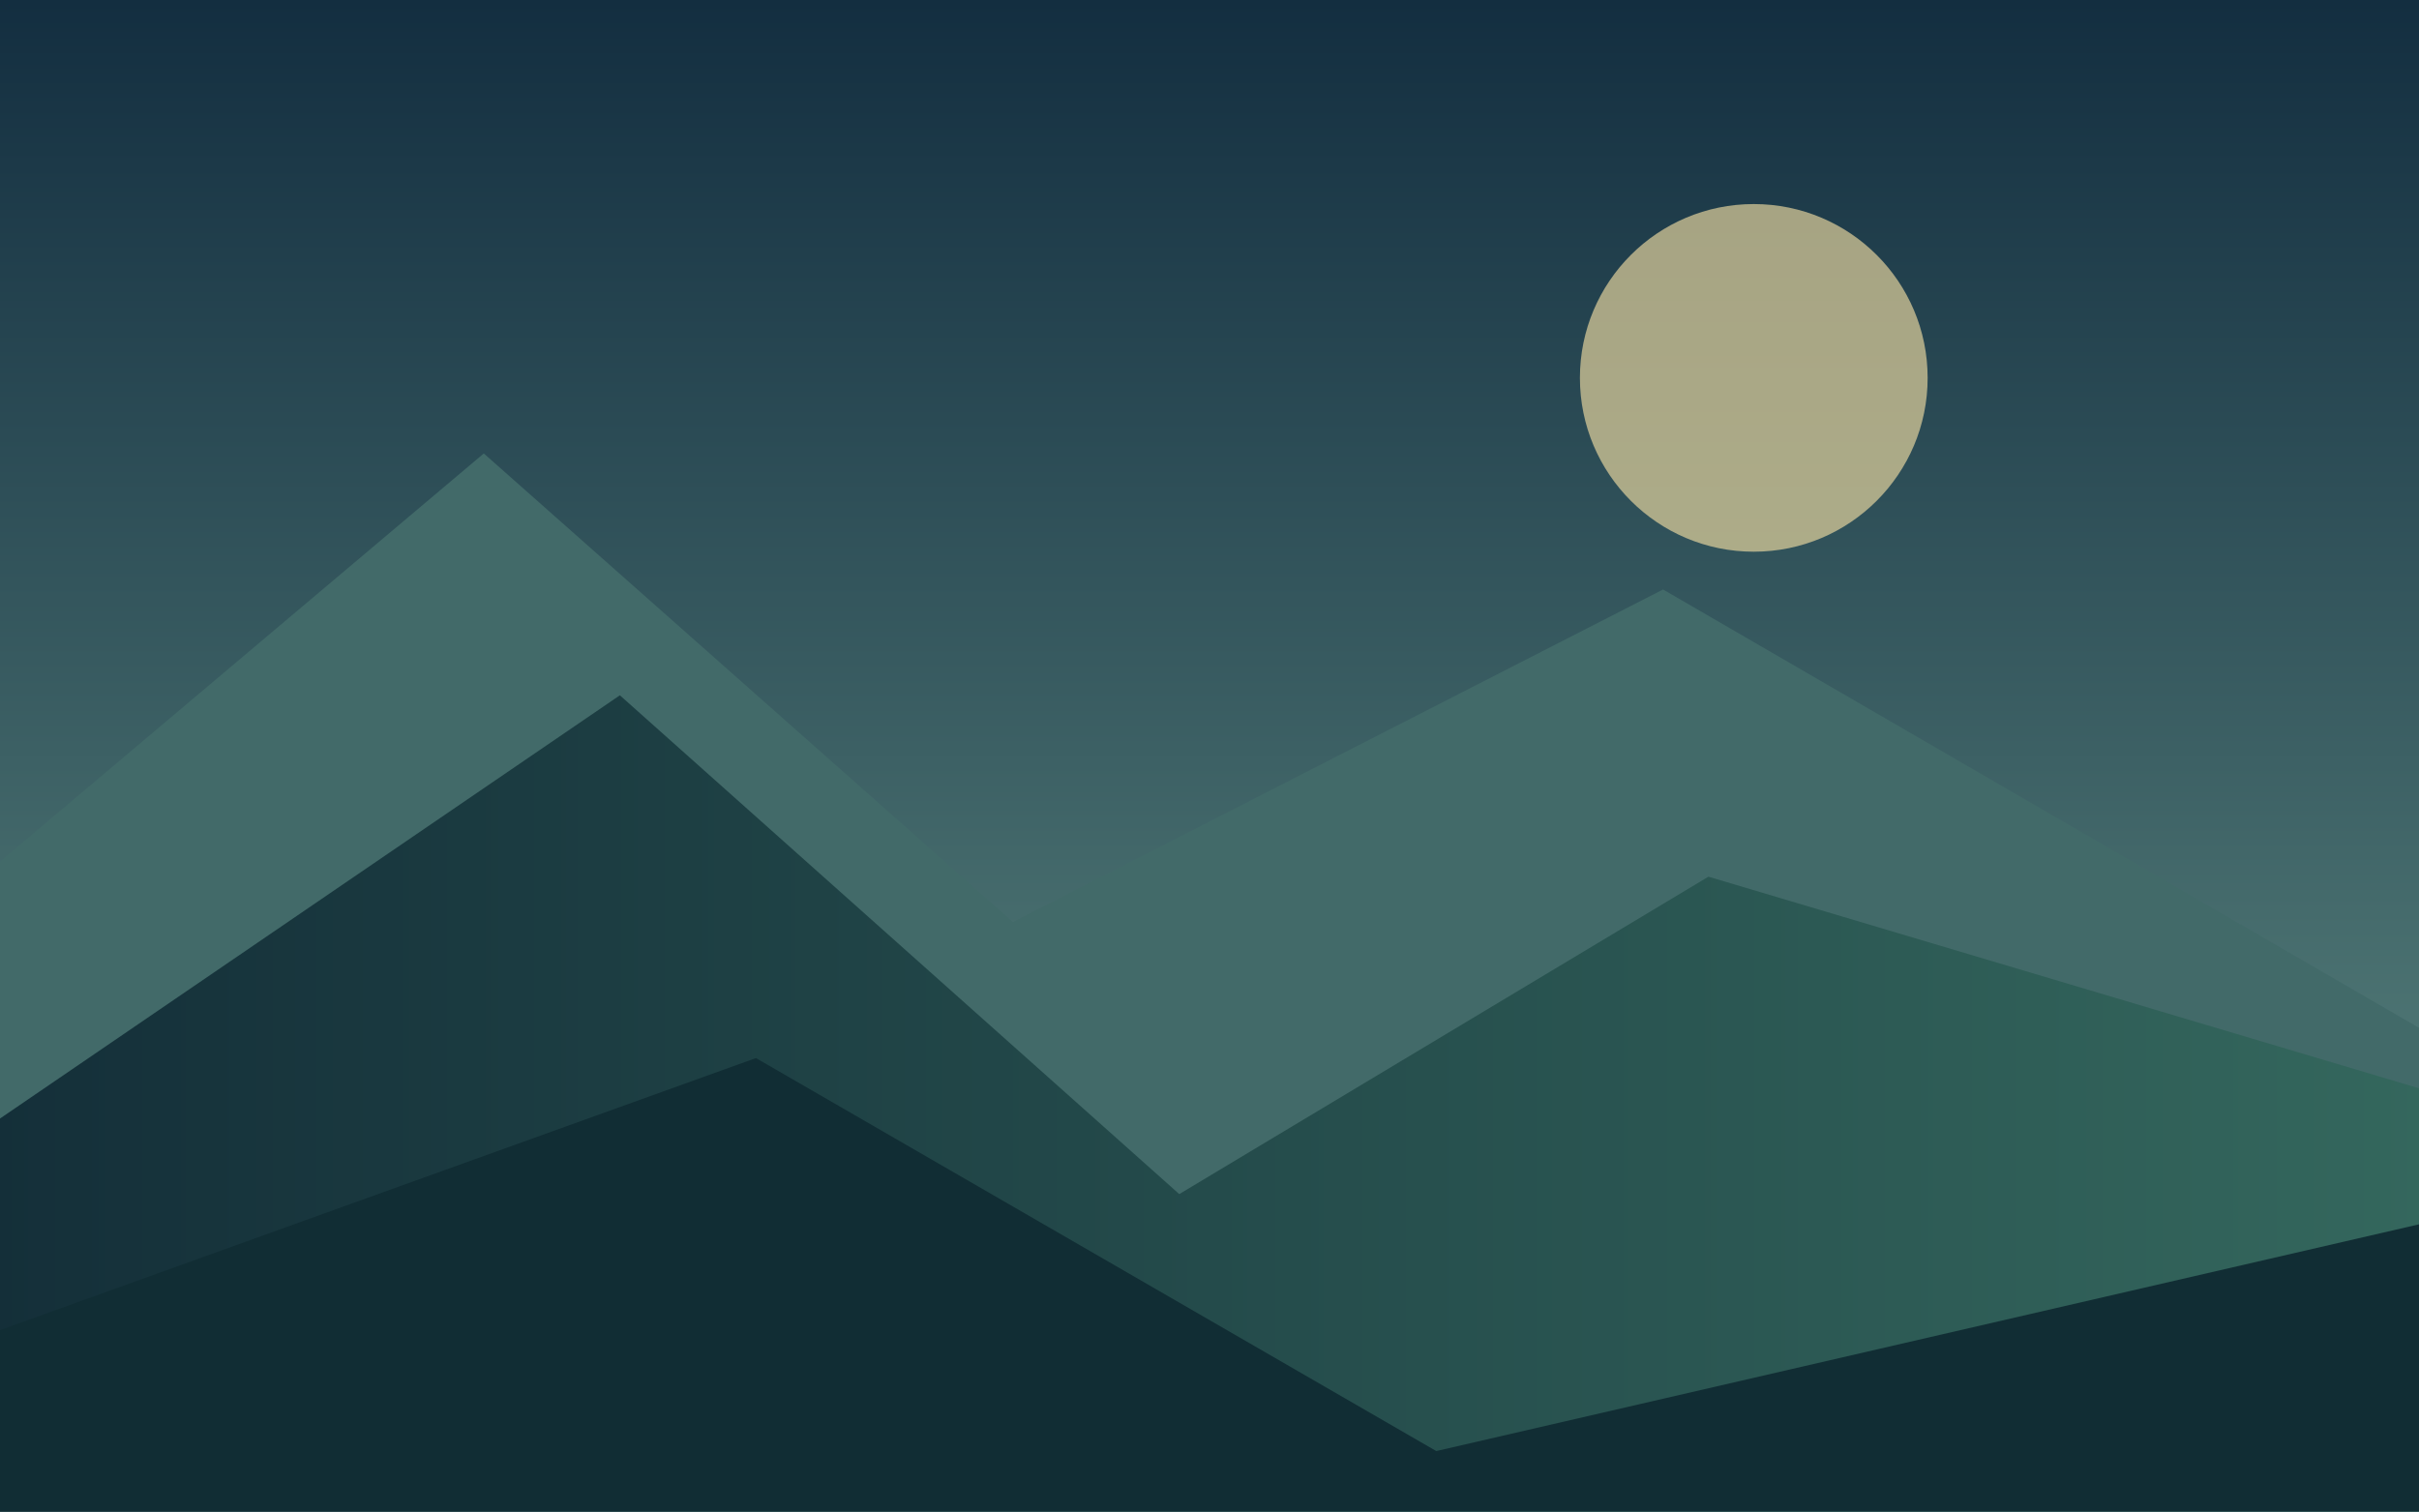
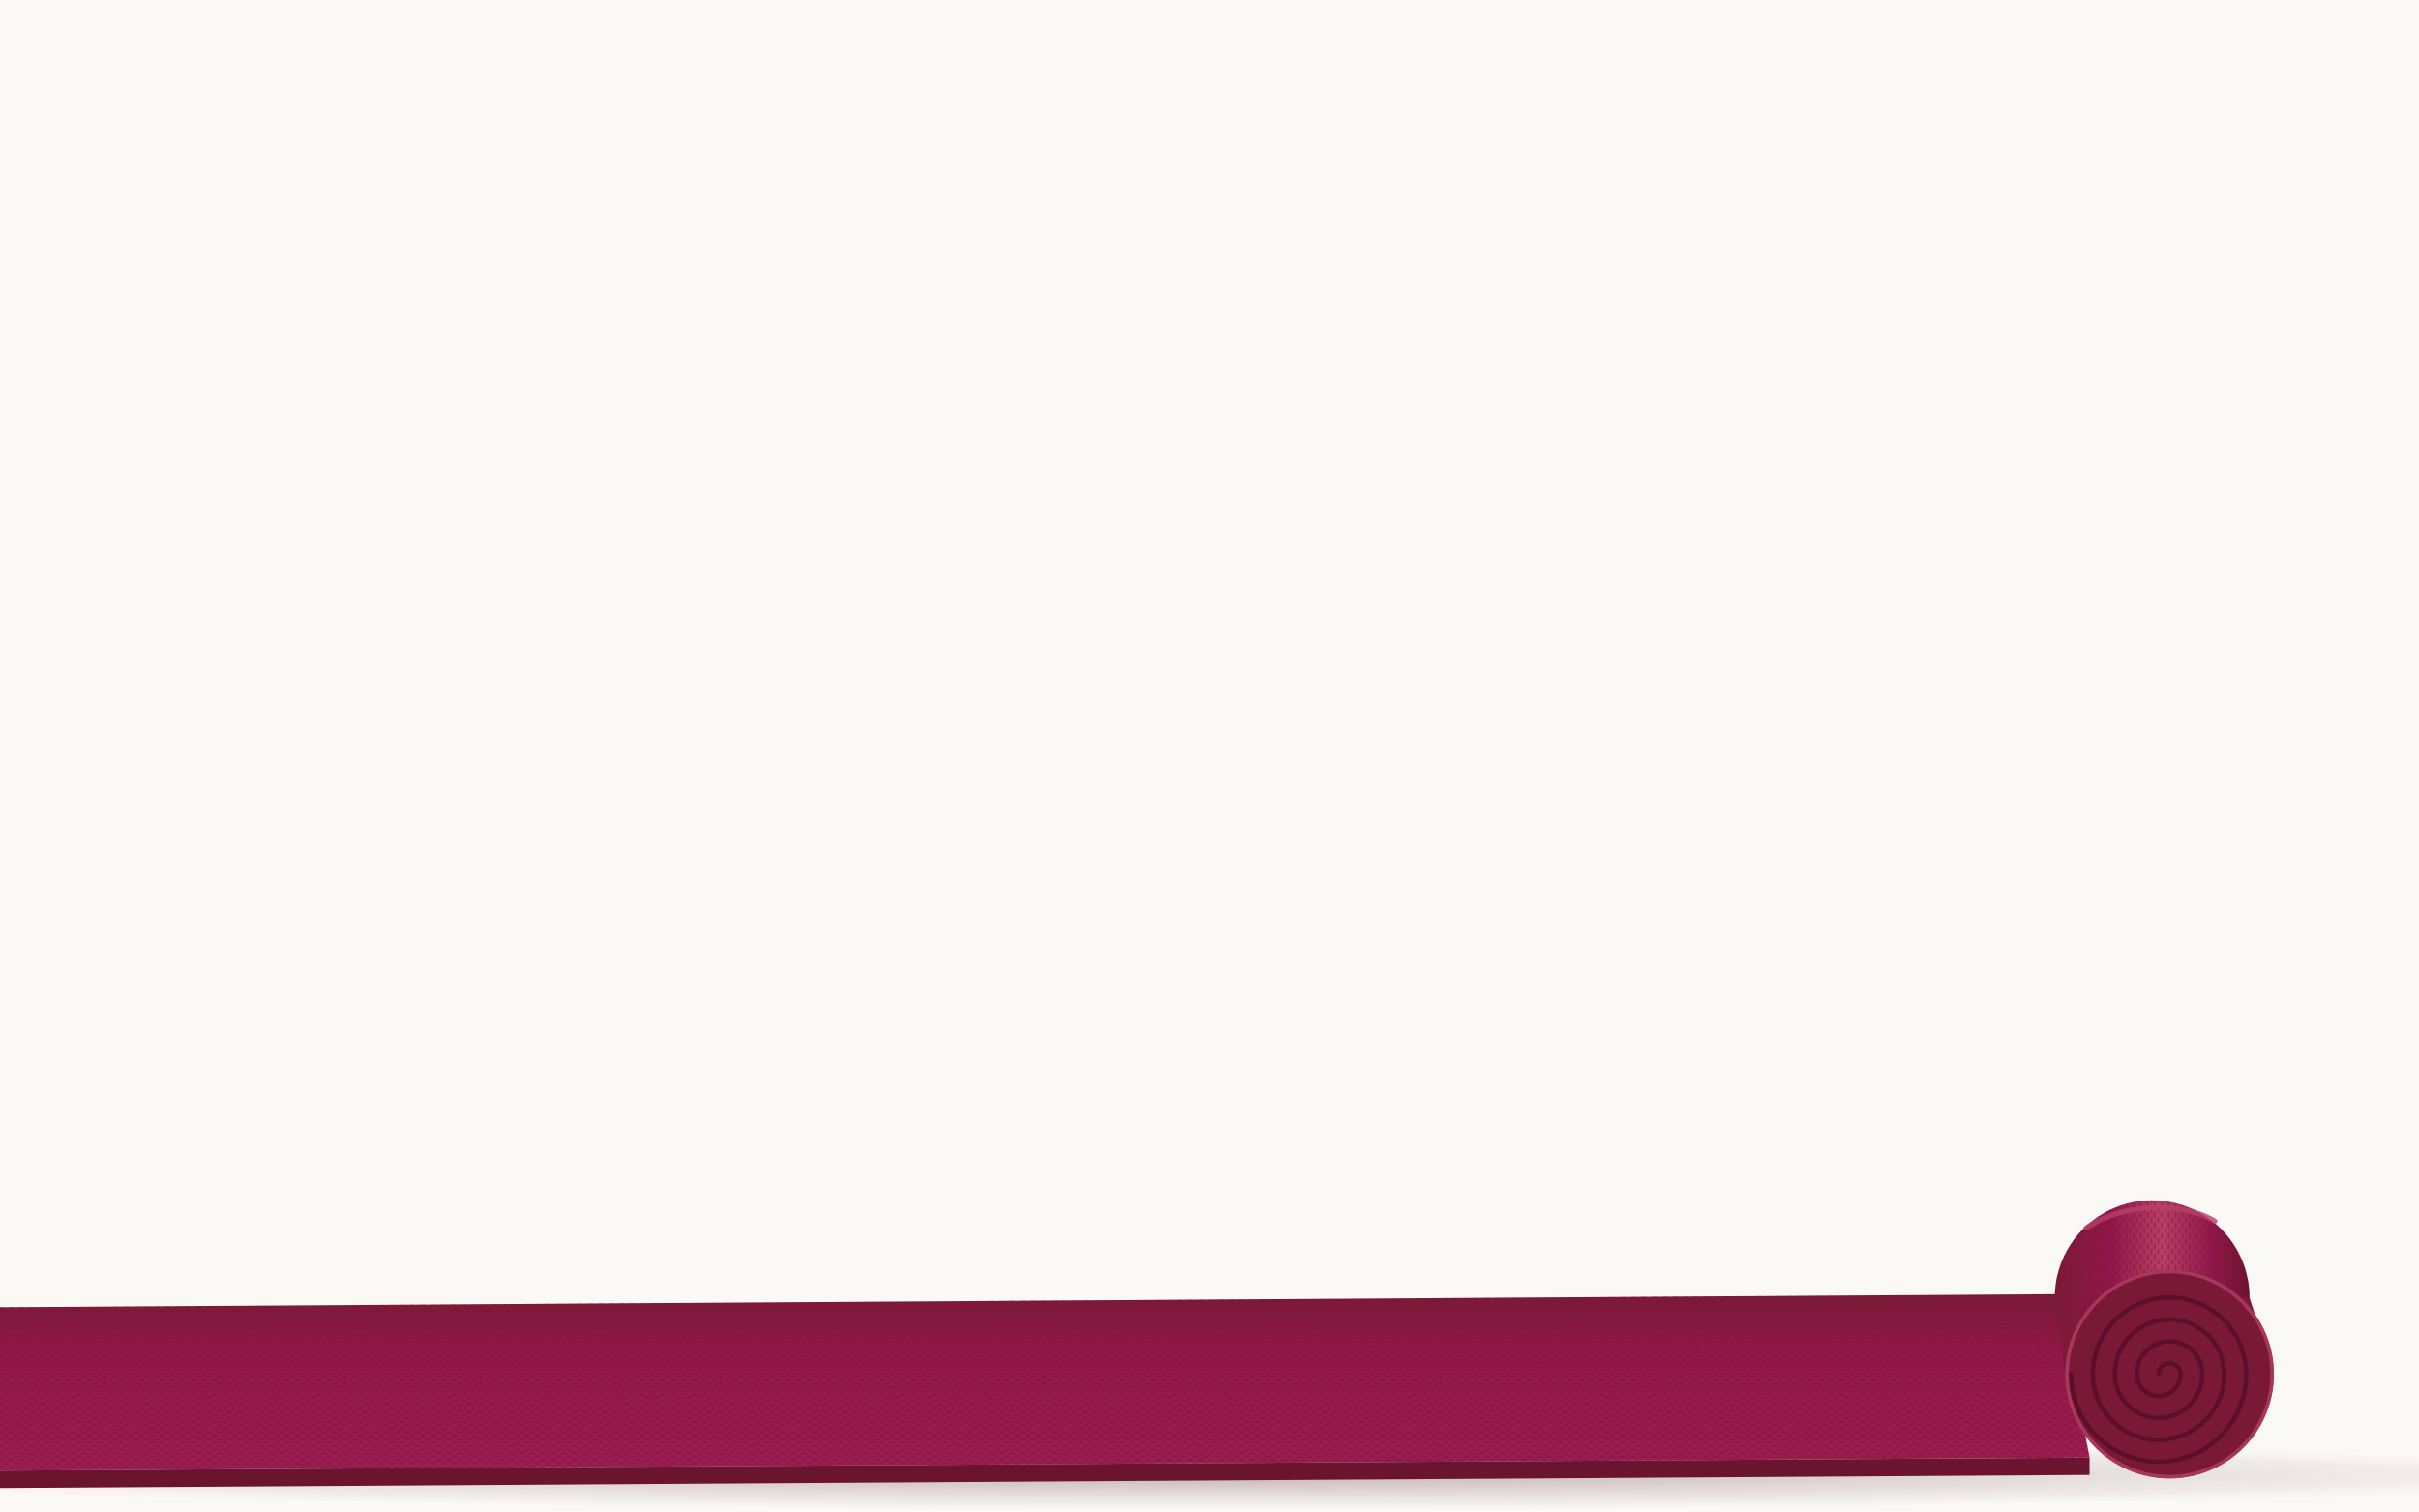
- <svg xmlns="http://www.w3.org/2000/svg" viewBox="0 0 1600 1000">
-   <defs>
-     <linearGradient id="sky" x2="0" y2="1">
-       <stop stop-color="#132e40" />
-       <stop offset="1" stop-color="#669389" />
-     </linearGradient>
-     <linearGradient id="land">
-       <stop stop-color="#142f39" />
-       <stop offset="1" stop-color="#34675d" />
-     </linearGradient>
-   </defs>
-   <path fill="url(#sky)" d="M0 0h1600v1000H0z" />
-   <circle cx="1160" cy="250" r="115" fill="#f0dba2" opacity=".65" />
-   <path fill="#426a69" d="M0 570 320 300 670 610 1100 390 1600 680v320H0z" />
-   <path fill="url(#land)" d="m0 740 410-280 370 330 350-210 470 140v280H0z" />
-   <path fill="#112d34" d="m0 880 500-180 450 260 650-150v190H0z" />
+ <svg xmlns="http://www.w3.org/2000/svg" viewBox="0 0 1600 1000" preserveAspectRatio="xMidYMax slice">
+   <rect width="1600" height="1000" fill="#FBF9F5" />
+   <g transform="translate(-60 640) scale(1.15)">
+     <defs>
+       <pattern id="knit" width="6" height="4" patternUnits="userSpaceOnUse">
+         <path d="M0 1.5h2.6M3.2 3.5h2.6" stroke="#7A1936" stroke-width="1" stroke-linecap="round" opacity=".55" />
+       </pattern>
+       <pattern id="knit-roll" width="4" height="6" patternUnits="userSpaceOnUse">
+         <path d="M1.5 0v2.6M3.5 3.2v2.6" stroke="#7A1936" stroke-width="1" stroke-linecap="round" opacity=".5" />
+       </pattern>
+       <linearGradient id="top" x1="0" x2="0" y1="0" y2="1">
+         <stop offset="0" stop-color="#7A1936" />
+         <stop offset=".35" stop-color="#94174B" />
+         <stop offset="1" stop-color="#9C1D52" />
+       </linearGradient>
+       <linearGradient id="roll" x1="0" x2="1" y1="0" y2="0">
+         <stop offset="0" stop-color="#7A1936" />
+         <stop offset=".3" stop-color="#94174B" />
+         <stop offset=".55" stop-color="#B84068" />
+         <stop offset=".8" stop-color="#94174B" />
+         <stop offset="1" stop-color="#6A1430" />
+       </linearGradient>
+       <radialGradient id="shadow" cx=".5" cy=".5" r=".5">
+         <stop offset="0" stop-color="#3C081C" stop-opacity=".28" />
+         <stop offset="1" stop-color="#3C081C" stop-opacity="0" />
+       </radialGradient>
+     </defs>
+     <ellipse cx="760" cy="292" rx="820" ry="20" fill="url(#shadow)" />
+     <path d="M-20 196 L1236 188 L1254 282 L-20 290 Z" fill="url(#top)" />
+     <path d="M-20 196 L1236 188 L1254 282 L-20 290 Z" fill="url(#knit)" />
+     <path d="M-20 290 L1254 282 L1254 292 L-20 300 Z" fill="#6A1430" />
+     <circle cx="1290" cy="190" r="56" fill="url(#roll)" />
+     <path d="M1234 190 L1346 190 L1360 234 L1240 234 Z" fill="url(#roll)" />
+     <path d="M1234 190 L1346 190 L1360 234 L1240 234 Z M1290 134 a56 56 0 0 1 0 112 a56 56 0 0 1 0 -112" fill="url(#knit-roll)" />
+     <path d="M1252 150 C1272 136 1306 134 1326 146" fill="none" stroke="#B84068" stroke-width="3" stroke-linecap="round" opacity=".8" />
+     <circle cx="1300" cy="234" r="60" fill="#7A1936" />
+     <path d="M1293.7 234 A6.3 6.3 0 0 1 1306.3 234 A12.6 12.6 0 0 1 1281.1 234 A18.9 18.9 0 0 1 1318.9 234 A25.2 25.2 0 0 1 1268.5 234 A31.5 31.5 0 0 1 1331.5 234 A37.8 37.8 0 0 1 1255.9 234 A44.1 44.1 0 0 1 1344.1 234 A50.4 50.4 0 0 1 1243.3 234" fill="none" stroke="#5C0F2B" stroke-width="2.6" stroke-linecap="round" />
+     <circle cx="1300" cy="234" r="59" fill="none" stroke="#B84068" stroke-width="2" opacity=".75" />
+   </g>
</svg>
